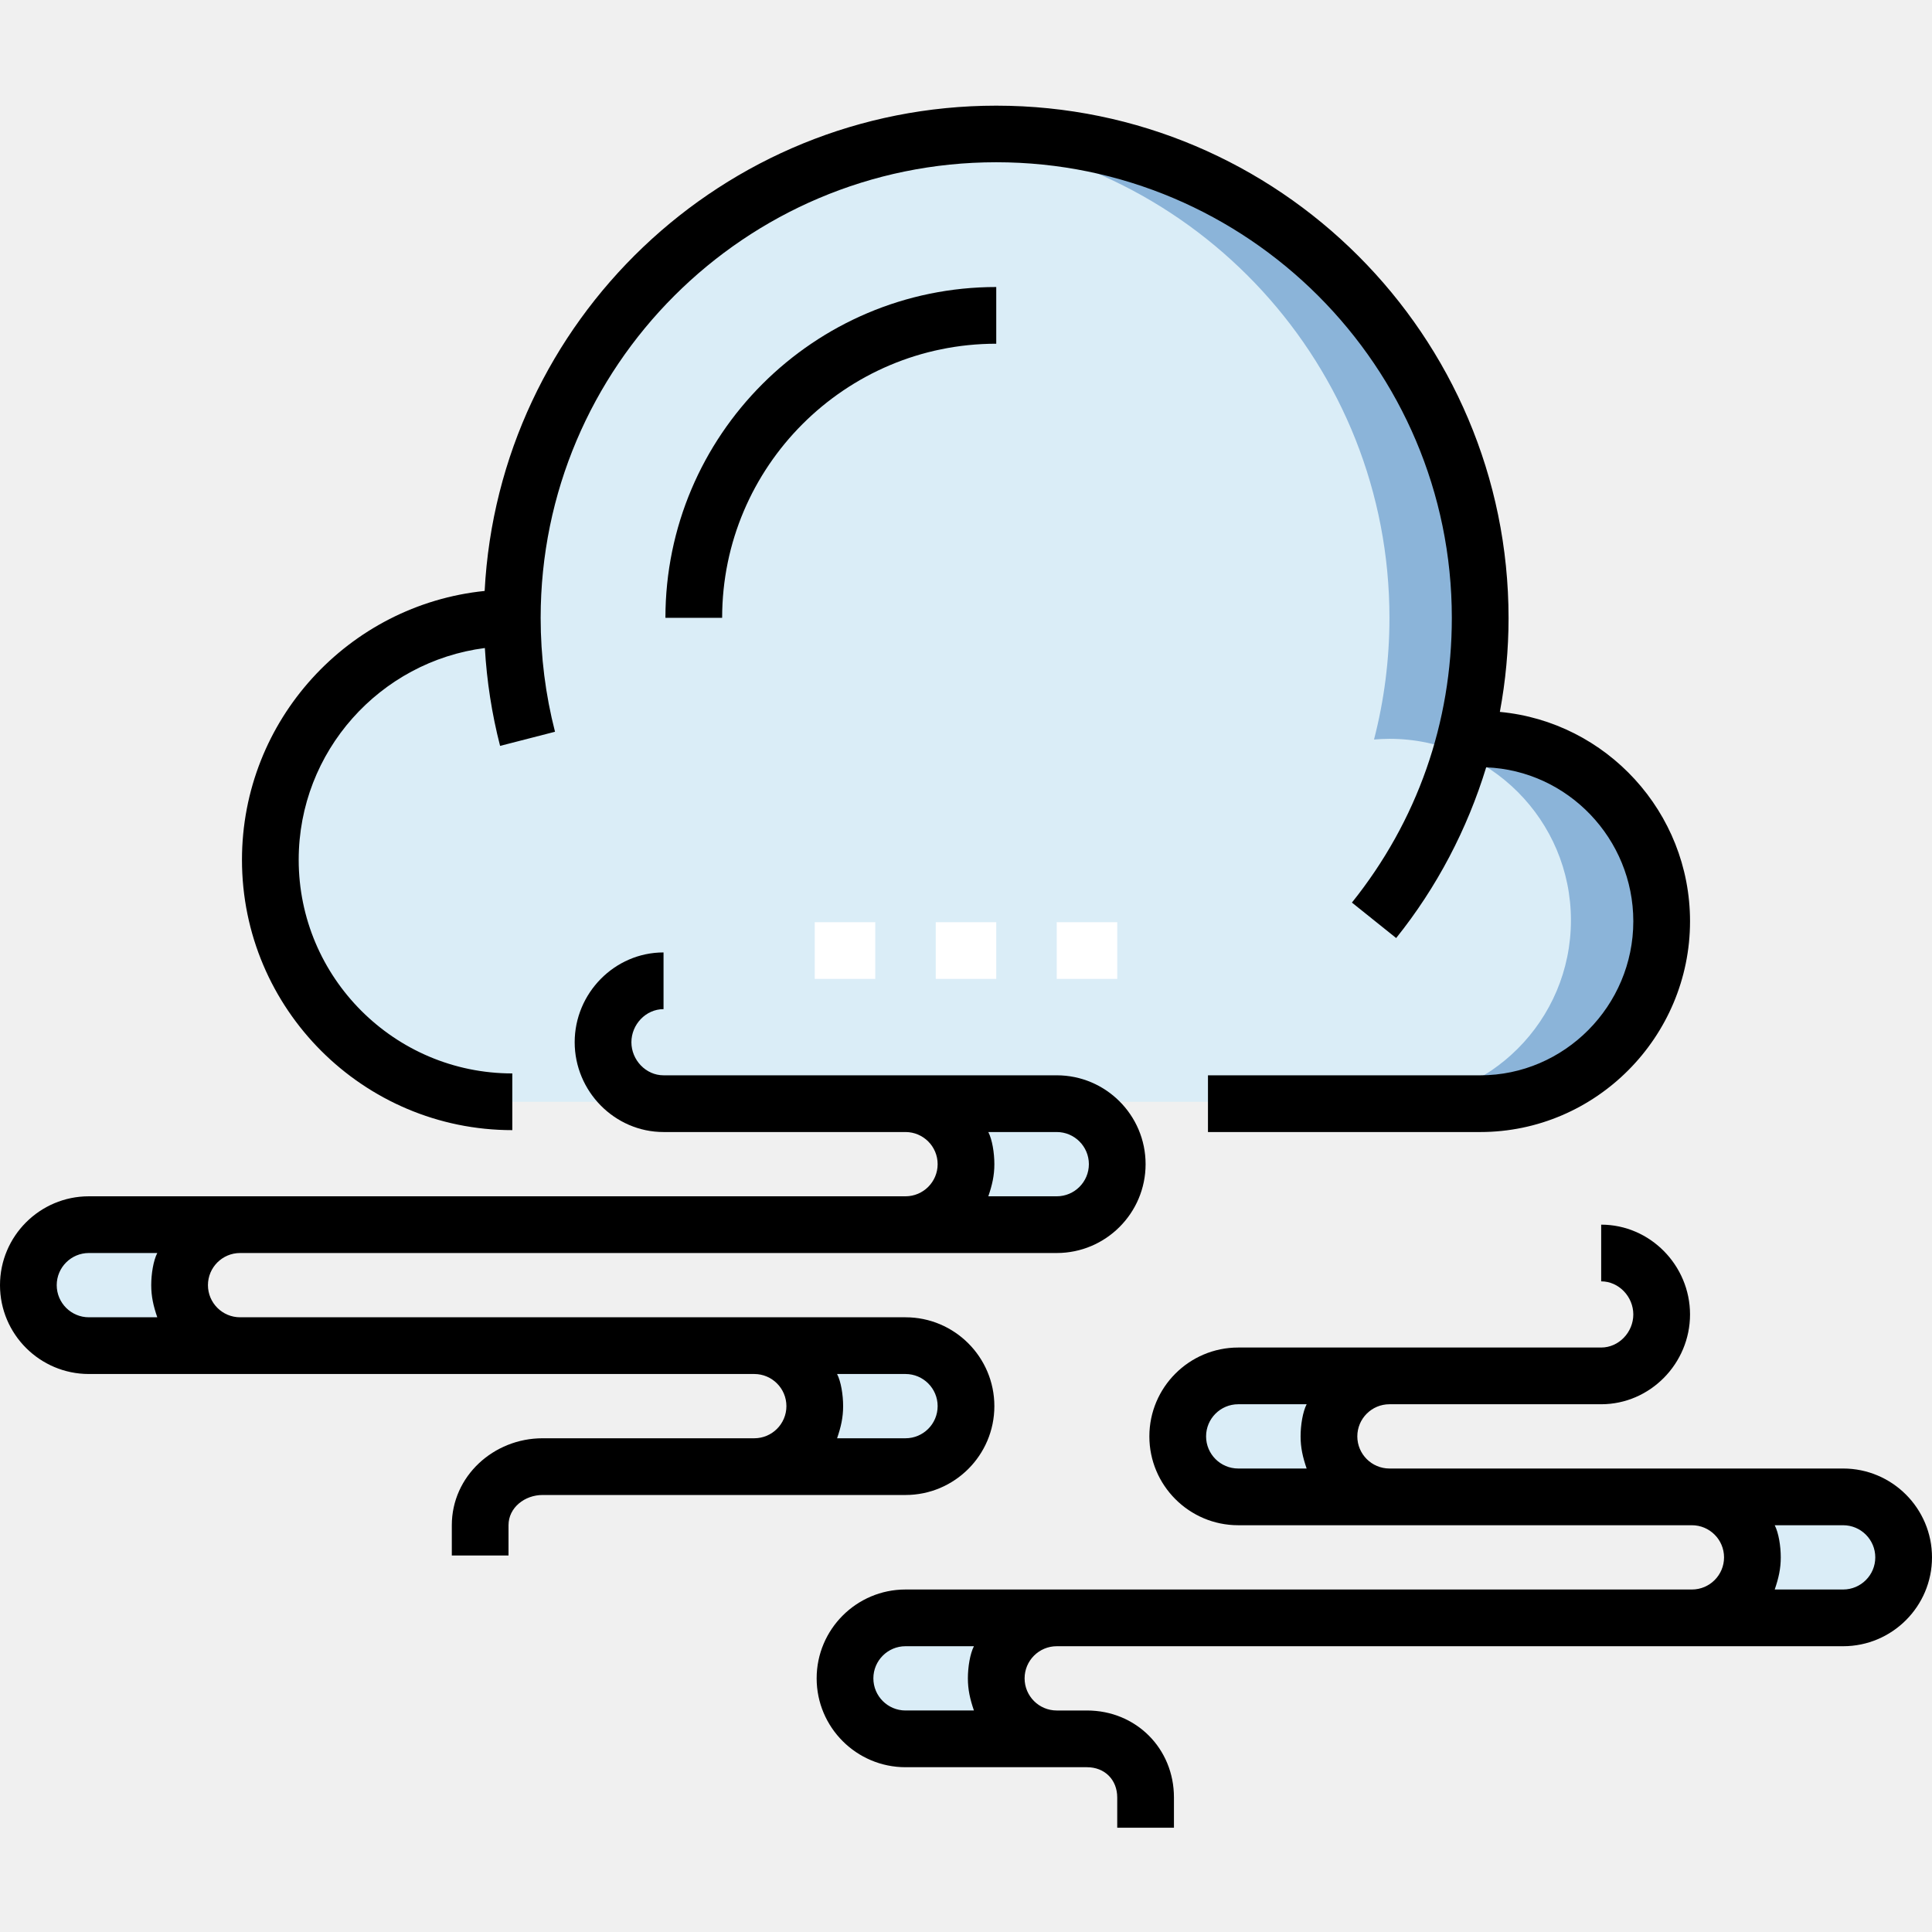
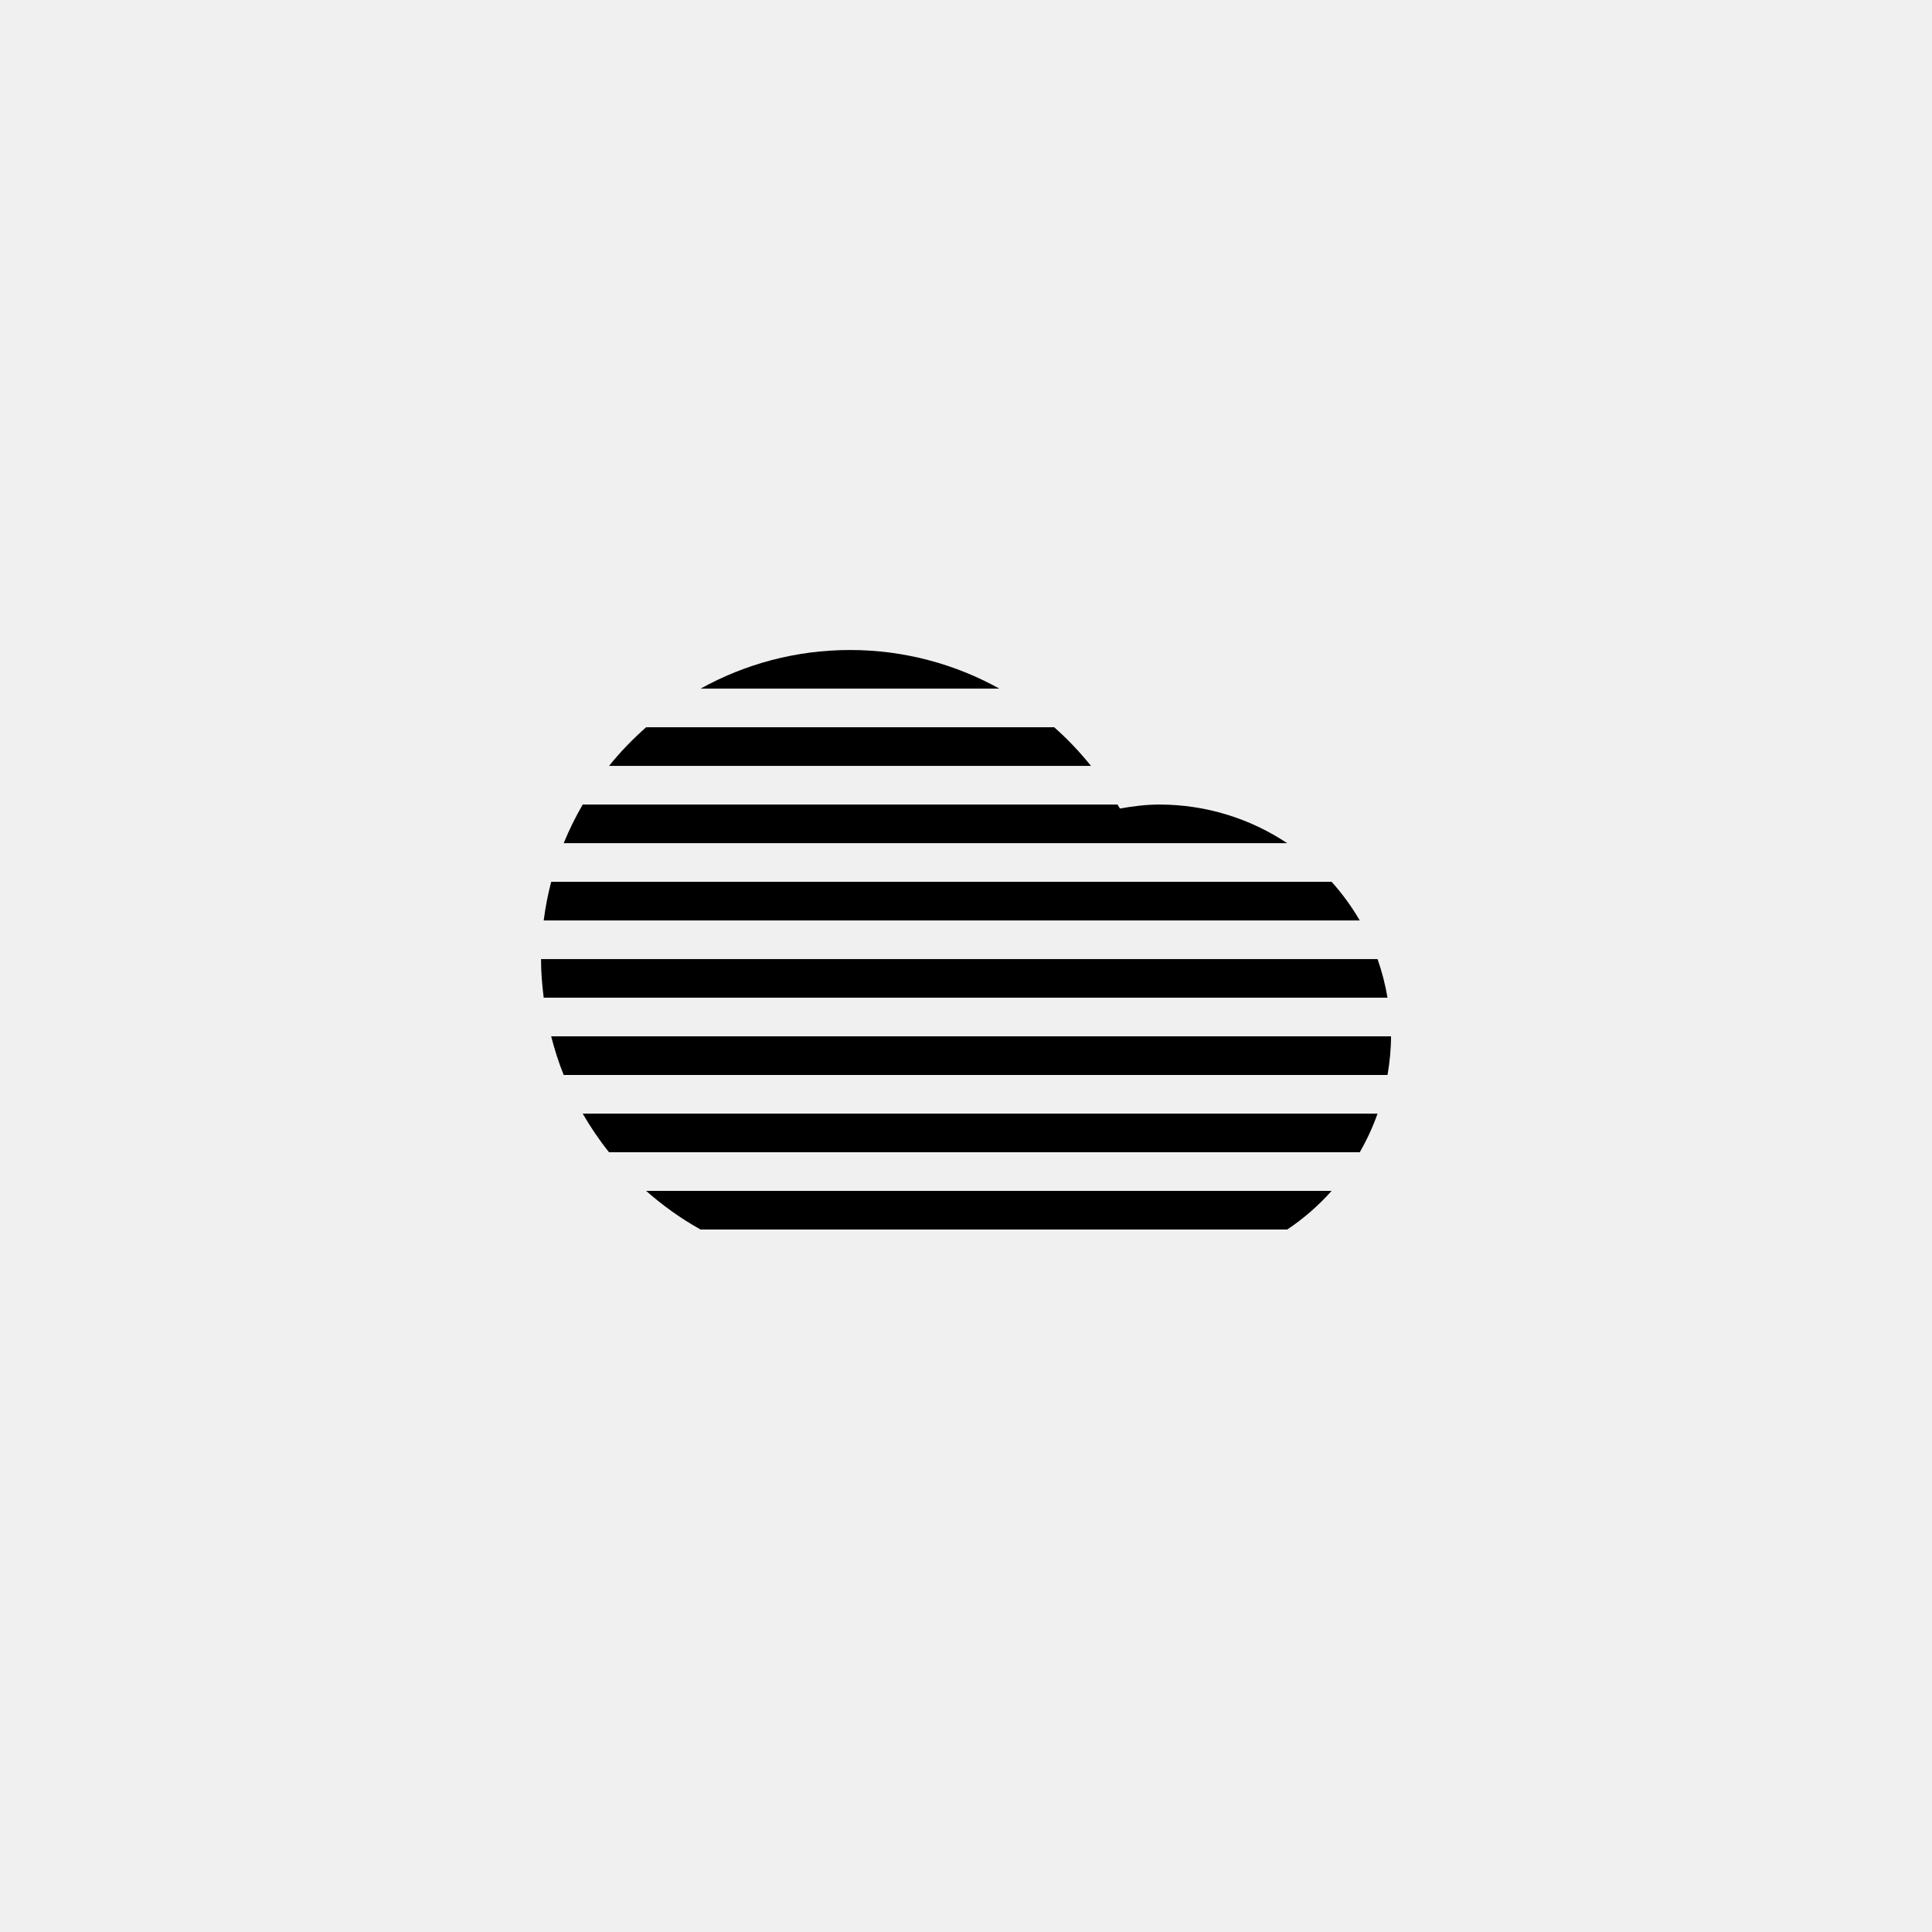
- <svg xmlns="http://www.w3.org/2000/svg" height="512pt" viewBox="0 -28 512 512" width="512pt">
-   <g fill="#daedf7">
-     <path d="m63.625 328.109h-40.078c-8.859 0-16.031-7.176-16.031-16.031 0-4.43 1.793-8.438 4.688-11.344 2.906-2.895 6.914-4.688 11.344-4.688h40.078c-4.43 0-8.438 1.793-11.344 4.688-2.895 2.906-4.688 6.914-4.688 11.344 0 8.855 7.172 16.031 16.031 16.031zm0 0" />
-     <path d="m199.891 360.172h40.078c8.855 0 16.031-7.176 16.031-16.031 0-4.43-1.793-8.438-4.688-11.344-2.906-2.895-6.914-4.688-11.344-4.688h-40.078c4.43 0 8.438 1.793 11.344 4.688 2.895 2.906 4.688 6.914 4.688 11.344 0 8.855-7.176 16.031-16.031 16.031zm0 0" />
-     <path d="m239.969 296.047h40.078c8.855 0 16.031-7.176 16.031-16.031 0-4.43-1.793-8.438-4.688-11.344-2.906-2.895-6.914-4.688-11.344-4.688h-40.078c4.43 0 8.438 1.793 11.344 4.688 2.895 2.906 4.688 6.914 4.688 11.344 0 8.855-7.176 16.031-16.031 16.031zm0 0" />
-     <path d="m392.266 167.793c-1.379 0-2.742.074-4.09.188 2.668-10.305 4.09-21.109 4.09-32.25 0-70.828-57.418-128.25-128.25-128.25s-128.25 57.422-128.25 128.25c-35.414 0-64.125 28.711-64.125 64.125 0 35.418 28.711 64.129 64.125 64.129h256.5c26.562 0 48.094-21.535 48.094-48.098 0-26.559-21.531-48.094-48.094-48.094zm0 0" />
-   </g>
-   <path d="m392.266 167.793c-1.379 0-2.742.074-4.09.188 2.668-10.305 4.09-21.109 4.09-32.25 0-70.828-57.418-128.25-128.25-128.25-4.055 0-8.062.199-12.023.566 65.191 6.062 116.227 60.91 116.227 127.684 0 11.141-1.422 21.945-4.09 32.25 1.348-.113 2.711-.188 4.09-.188 26.562 0 48.094 21.535 48.094 48.094 0 26.562-21.531 48.098-48.094 48.098h24.047c26.562 0 48.094-21.535 48.094-48.098 0-26.559-21.531-48.094-48.094-48.094zm0 0" fill="#8bb4d9" />
-   <path d="m215.922 216.391h16.031v15.027h-16.031zm0 0" fill="#fff" />
-   <path d="m247.984 216.391h16.031v15.027h-16.031zm0 0" fill="#fff" />
-   <path d="m280.047 216.391h16.031v15.027h-16.031zm0 0" fill="#fff" />
-   <path d="m448.375 400.25h40.078c8.859 0 16.031-7.176 16.031-16.031 0-4.43-1.793-8.438-4.688-11.344-2.906-2.895-6.914-4.688-11.344-4.688h-40.078c4.43 0 8.438 1.793 11.344 4.688 2.895 2.906 4.688 6.914 4.688 11.344 0 8.855-7.172 16.031-16.031 16.031zm0 0" fill="#daedf7" />
-   <path d="m368.219 368.188h-40.078c-8.855 0-16.031-7.176-16.031-16.031 0-4.43 1.793-8.438 4.688-11.344 2.906-2.895 6.914-4.688 11.344-4.688h40.078c-4.43 0-8.438 1.793-11.34 4.688-2.898 2.906-4.691 6.914-4.691 11.344 0 8.855 7.176 16.031 16.031 16.031zm0 0" fill="#daedf7" />
-   <path d="m280.047 432.312h-40.078c-8.855 0-16.031-7.176-16.031-16.031 0-4.43 1.793-8.438 4.688-11.344 2.906-2.895 6.914-4.688 11.344-4.688h40.078c-4.43 0-8.438 1.793-11.344 4.688-2.895 2.906-4.688 6.914-4.688 11.344 0 8.855 7.176 16.031 16.031 16.031zm0 0" fill="#daedf7" />
-   <path d="m135.766 271.496v-15.027c-31.215 0-56.609-25.395-56.609-56.613 0-28.746 21.547-52.543 49.336-56.125.512 8.777 1.855 17.473 4.035 25.938l14.555-3.746c-2.523-9.805-3.805-19.965-3.805-30.191 0-66.574 54.164-120.734 120.738-120.734s120.734 54.164 120.734 120.734c0 27.758-9.156 53.852-26.477 75.461l11.727 9.398c10.789-13.457 18.852-28.867 23.852-45.238 21.641.836 38.992 18.945 38.992 40.789 0 22.375-18.203 40.828-40.578 40.828h-72.141v15.031h72.141c30.664 0 55.609-25.195 55.609-55.859 0-28.906-22.172-52.848-50.398-55.48 1.52-8.148 2.305-16.512 2.305-24.863 0-74.863-60.906-135.797-135.766-135.797-72.465 0-131.852 57.055-135.578 128.605-36.074 3.684-64.312 34.23-64.312 71.262 0 39.5 32.137 71.629 71.641 71.629zm0 0" />
-   <path d="m191.375 135.73c0-40.055 32.586-72.641 72.641-72.641v-15.027c-48.344 0-87.672 39.328-87.672 87.668zm0 0" />
-   <path d="m263.516 344.641c0-12.984-10.562-23.547-23.547-23.547h-176.344c-4.695 0-8.516-3.82-8.516-8.516s3.82-8.516 8.516-8.516h216.422c12.984 0 23.547-10.562 23.547-23.547s-10.562-23.547-23.547-23.547h-104.203c-4.695 0-8.516-4.07-8.516-8.766 0-4.699 3.82-8.77 8.516-8.77v-15.027c-12.984 0-23.547 10.812-23.547 23.797 0 12.98 10.562 23.797 23.547 23.797h64.125c4.695 0 8.516 3.82 8.516 8.516s-3.82 8.516-8.516 8.516h-216.422c-12.984 0-23.547 10.562-23.547 23.547s10.562 23.547 23.547 23.547h176.344c4.695 0 8.516 3.82 8.516 8.516s-3.82 8.516-8.516 8.516h-56.109c-12.984 0-24.047 10.062-24.047 23.047v8.016h15.027v-8.016c0-4.699 4.324-8.016 9.02-8.016h96.188c12.984 0 23.547-10.562 23.547-23.547zm-1.602-72.641h18.133c4.695 0 8.516 3.82 8.516 8.516s-3.82 8.516-8.516 8.516h-18.133c1.031-3.004 1.602-5.512 1.602-8.516s-.57-6.512-1.602-8.516zm-220.234 49.094h-18.133c-4.695 0-8.516-3.82-8.516-8.516s3.82-8.516 8.516-8.516h18.133c-1.031 2.004-1.602 5.512-1.602 8.516s.57 5.512 1.602 8.516zm180.156 15.031h18.133c4.695 0 8.516 3.82 8.516 8.516s-3.82 8.516-8.516 8.516h-18.133c1.031-3.004 1.602-5.512 1.602-8.516s-.57-6.512-1.602-8.516zm0 0" />
-   <path d="m488.453 361.172h-120.234c-4.695 0-8.516-3.82-8.516-8.516s3.82-8.516 8.516-8.516h56.109c12.984 0 23.547-10.816 23.547-23.797 0-12.984-10.562-23.797-23.547-23.797v15.027c4.695 0 8.516 4.074 8.516 8.77s-3.82 8.766-8.516 8.766h-96.188c-12.984 0-23.547 10.562-23.547 23.547s10.562 23.547 23.547 23.547h120.234c4.695 0 8.516 3.82 8.516 8.516s-3.82 8.516-8.516 8.516h-208.406c-12.984 0-23.547 10.562-23.547 23.547s10.562 23.547 23.547 23.547h48.094c4.695 0 8.016 3.32 8.016 8.016v8.016h15.031v-8.016c0-12.984-10.062-23.047-23.047-23.047h-8.016c-4.695 0-8.516-3.82-8.516-8.516s3.82-8.516 8.516-8.516h208.406c12.984 0 23.547-10.562 23.547-23.547s-10.562-23.547-23.547-23.547zm-142.18 0h-18.133c-4.695 0-8.516-3.82-8.516-8.516s3.82-8.516 8.516-8.516h18.133c-1.027 2.004-1.602 5.512-1.602 8.516s.574 5.512 1.602 8.516zm-88.172 64.125h-18.133c-4.695 0-8.516-3.82-8.516-8.516s3.82-8.516 8.516-8.516h18.133c-1.031 2.004-1.602 5.512-1.602 8.516s.57 5.512 1.602 8.516zm230.352-32.062h-18.133c1.031-3.004 1.602-5.512 1.602-8.516s-.57-6.512-1.602-8.516h18.133c4.695 0 8.516 3.82 8.516 8.516s-3.82 8.516-8.516 8.516zm0 0" />
+ <svg xmlns="http://www.w3.org/2000/svg" version="1.1" id="Layer_1" x="0px" y="0px" width="100px" height="100px" viewBox="0 0 100 100" enable-background="new 0 0 100 100" xml:space="preserve">
+   <path fill-rule="evenodd" clip-rule="evenodd" d="M29.177,55.641c-0.262-0.646-0.473-1.315-0.648-2h43.47  c0,0.684-0.07,1.348-0.181,2H29.177z M36.263,35.643c2.294-1.271,4.93-1.999,7.738-1.999c2.806,0,5.436,0.73,7.727,1.999H36.263z   M28.142,47.642c0.085-0.682,0.218-1.347,0.387-1.999h40.396c0.551,0.613,1.039,1.281,1.455,1.999H28.142z M29.177,43.643  c0.281-0.693,0.613-1.359,0.984-2h27.682c0.04,0.068,0.084,0.135,0.123,0.205c0.664-0.114,1.338-0.205,2.033-0.205  c2.451,0,4.729,0.738,6.627,2H29.177z M31.524,39.643c0.58-0.723,1.225-1.388,1.92-2h21.122c0.69,0.61,1.326,1.28,1.903,2H31.524z   M71.817,51.641H28.142c-0.082-0.656-0.139-1.32-0.139-1.999h43.298C71.528,50.285,71.702,50.953,71.817,51.641z M71.301,57.641  c-0.247,0.699-0.555,1.367-0.921,2H31.524c-0.505-0.629-0.957-1.299-1.363-2H71.301z M33.444,61.641h35.48  c-0.68,0.758-1.447,1.434-2.299,1.999H36.263C35.247,63.078,34.309,62.4,33.444,61.641z" />
</svg>
